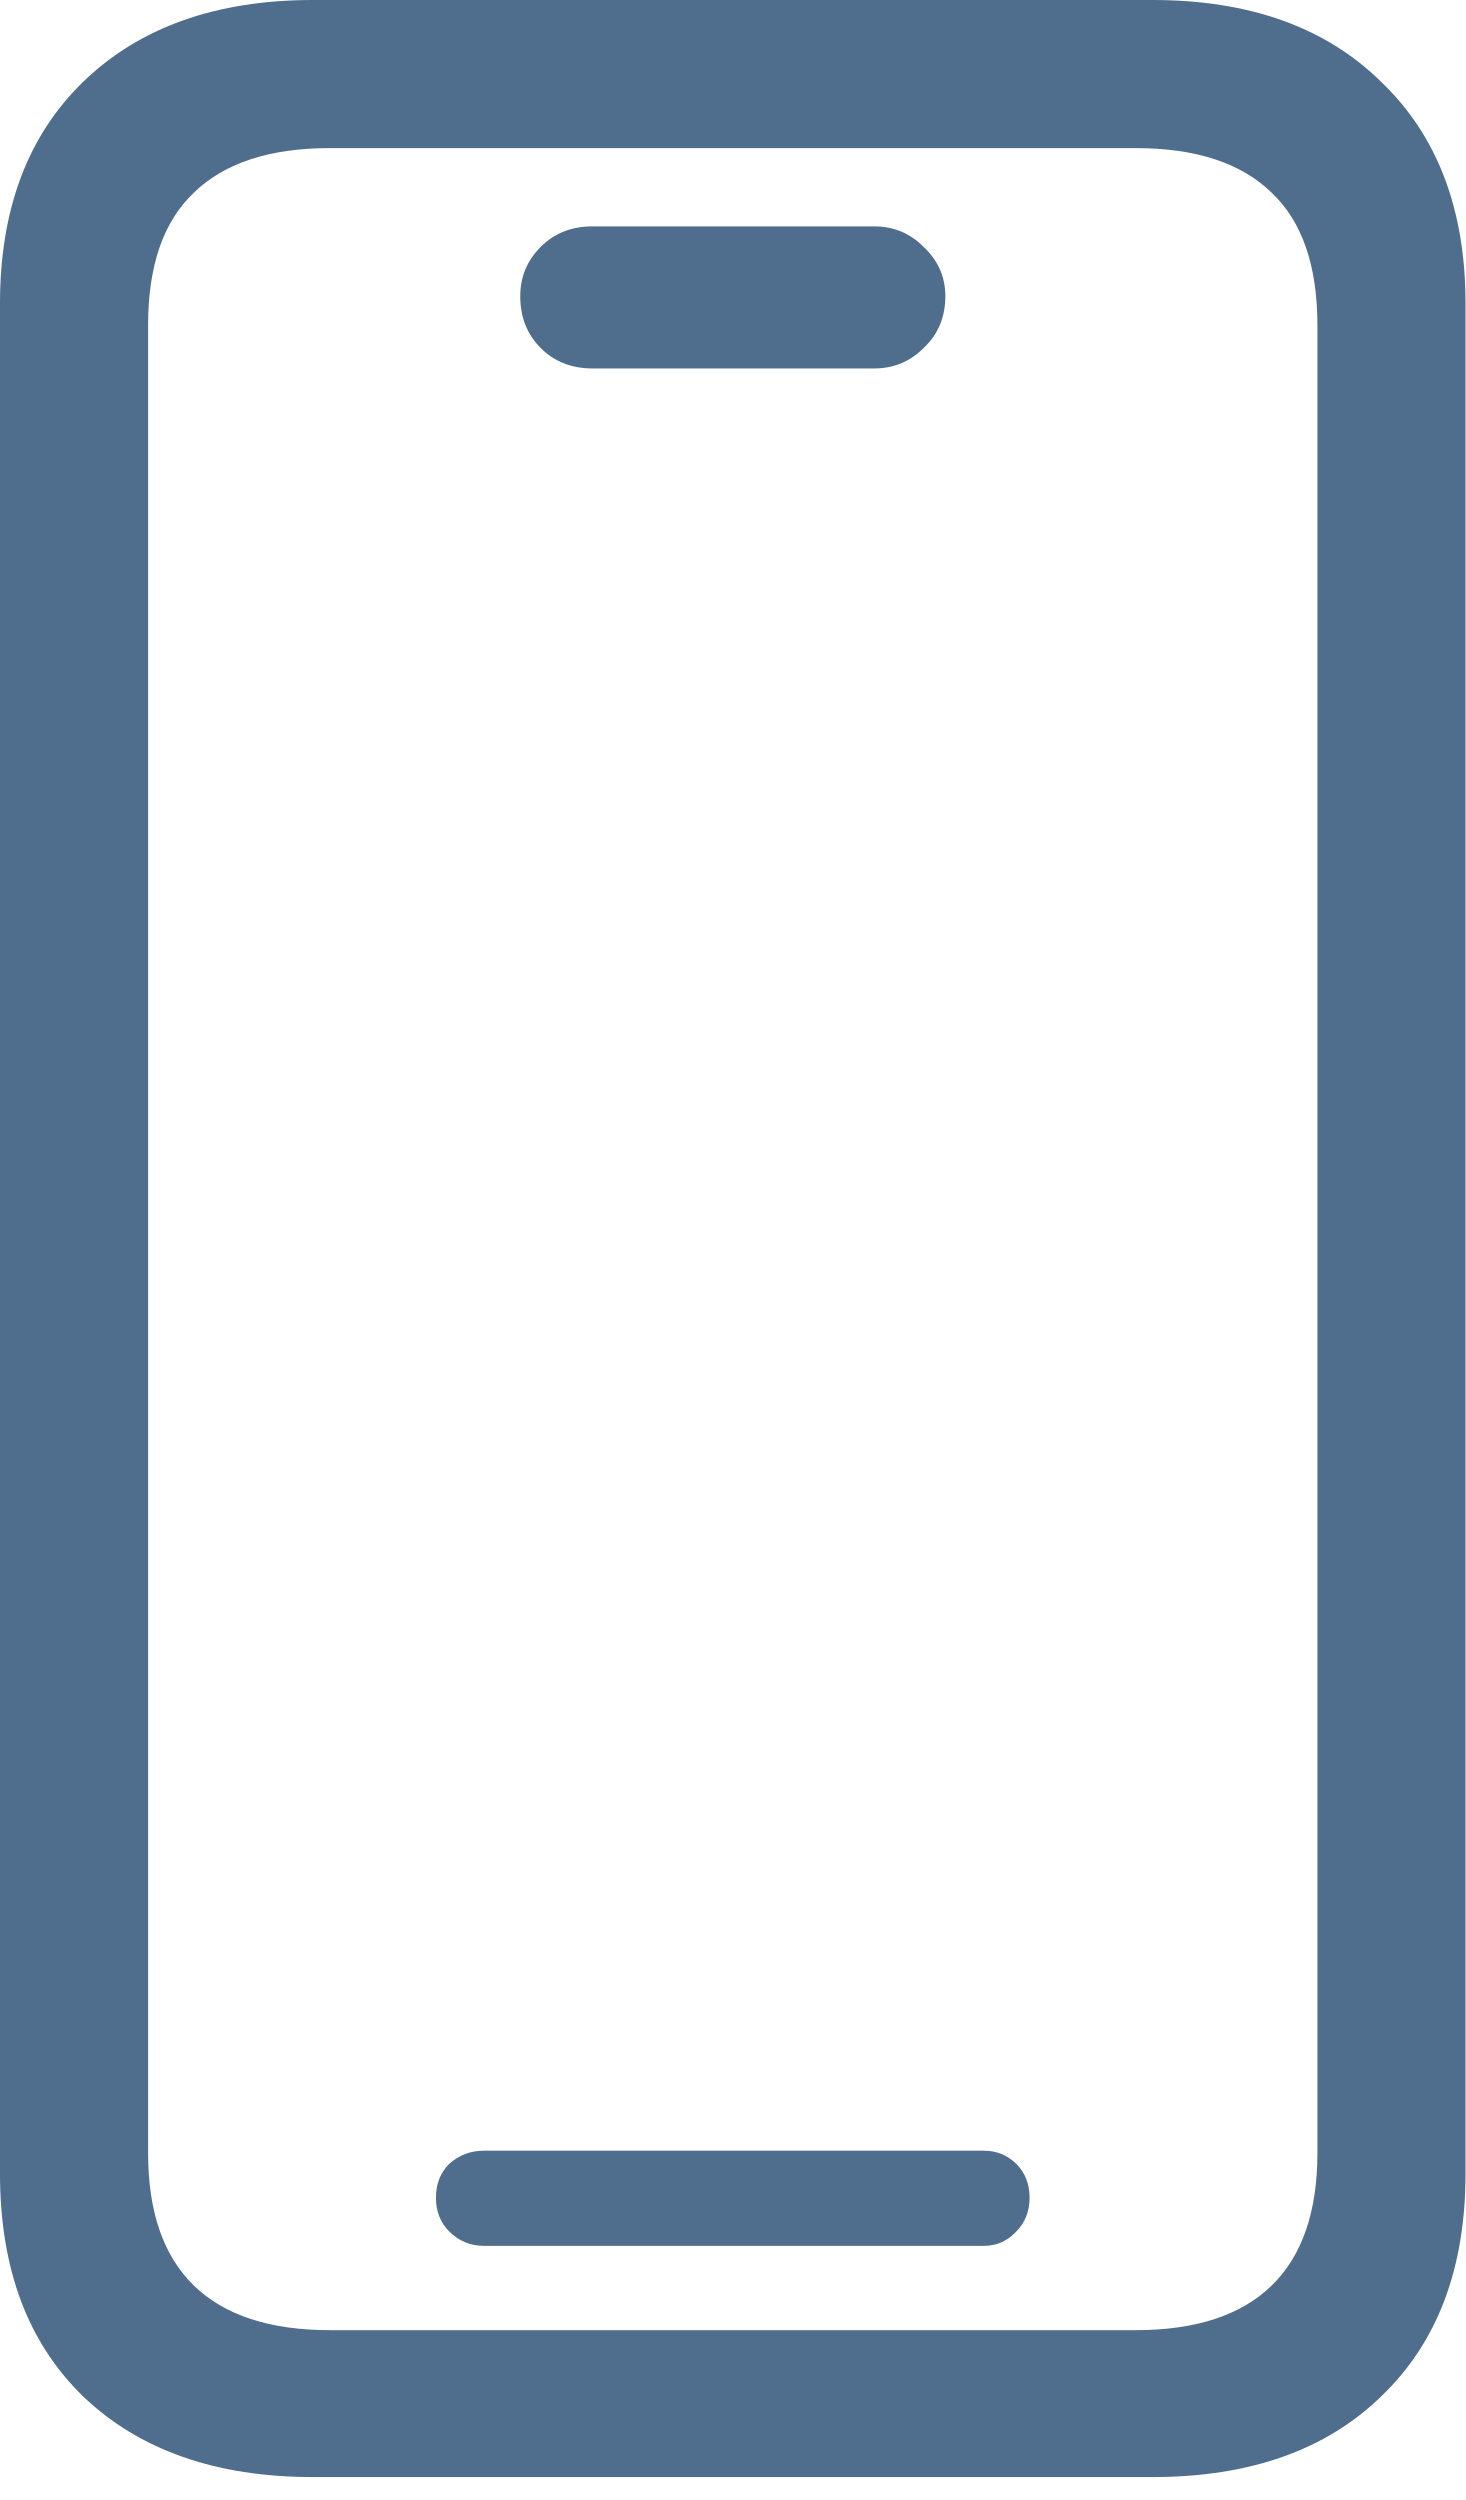
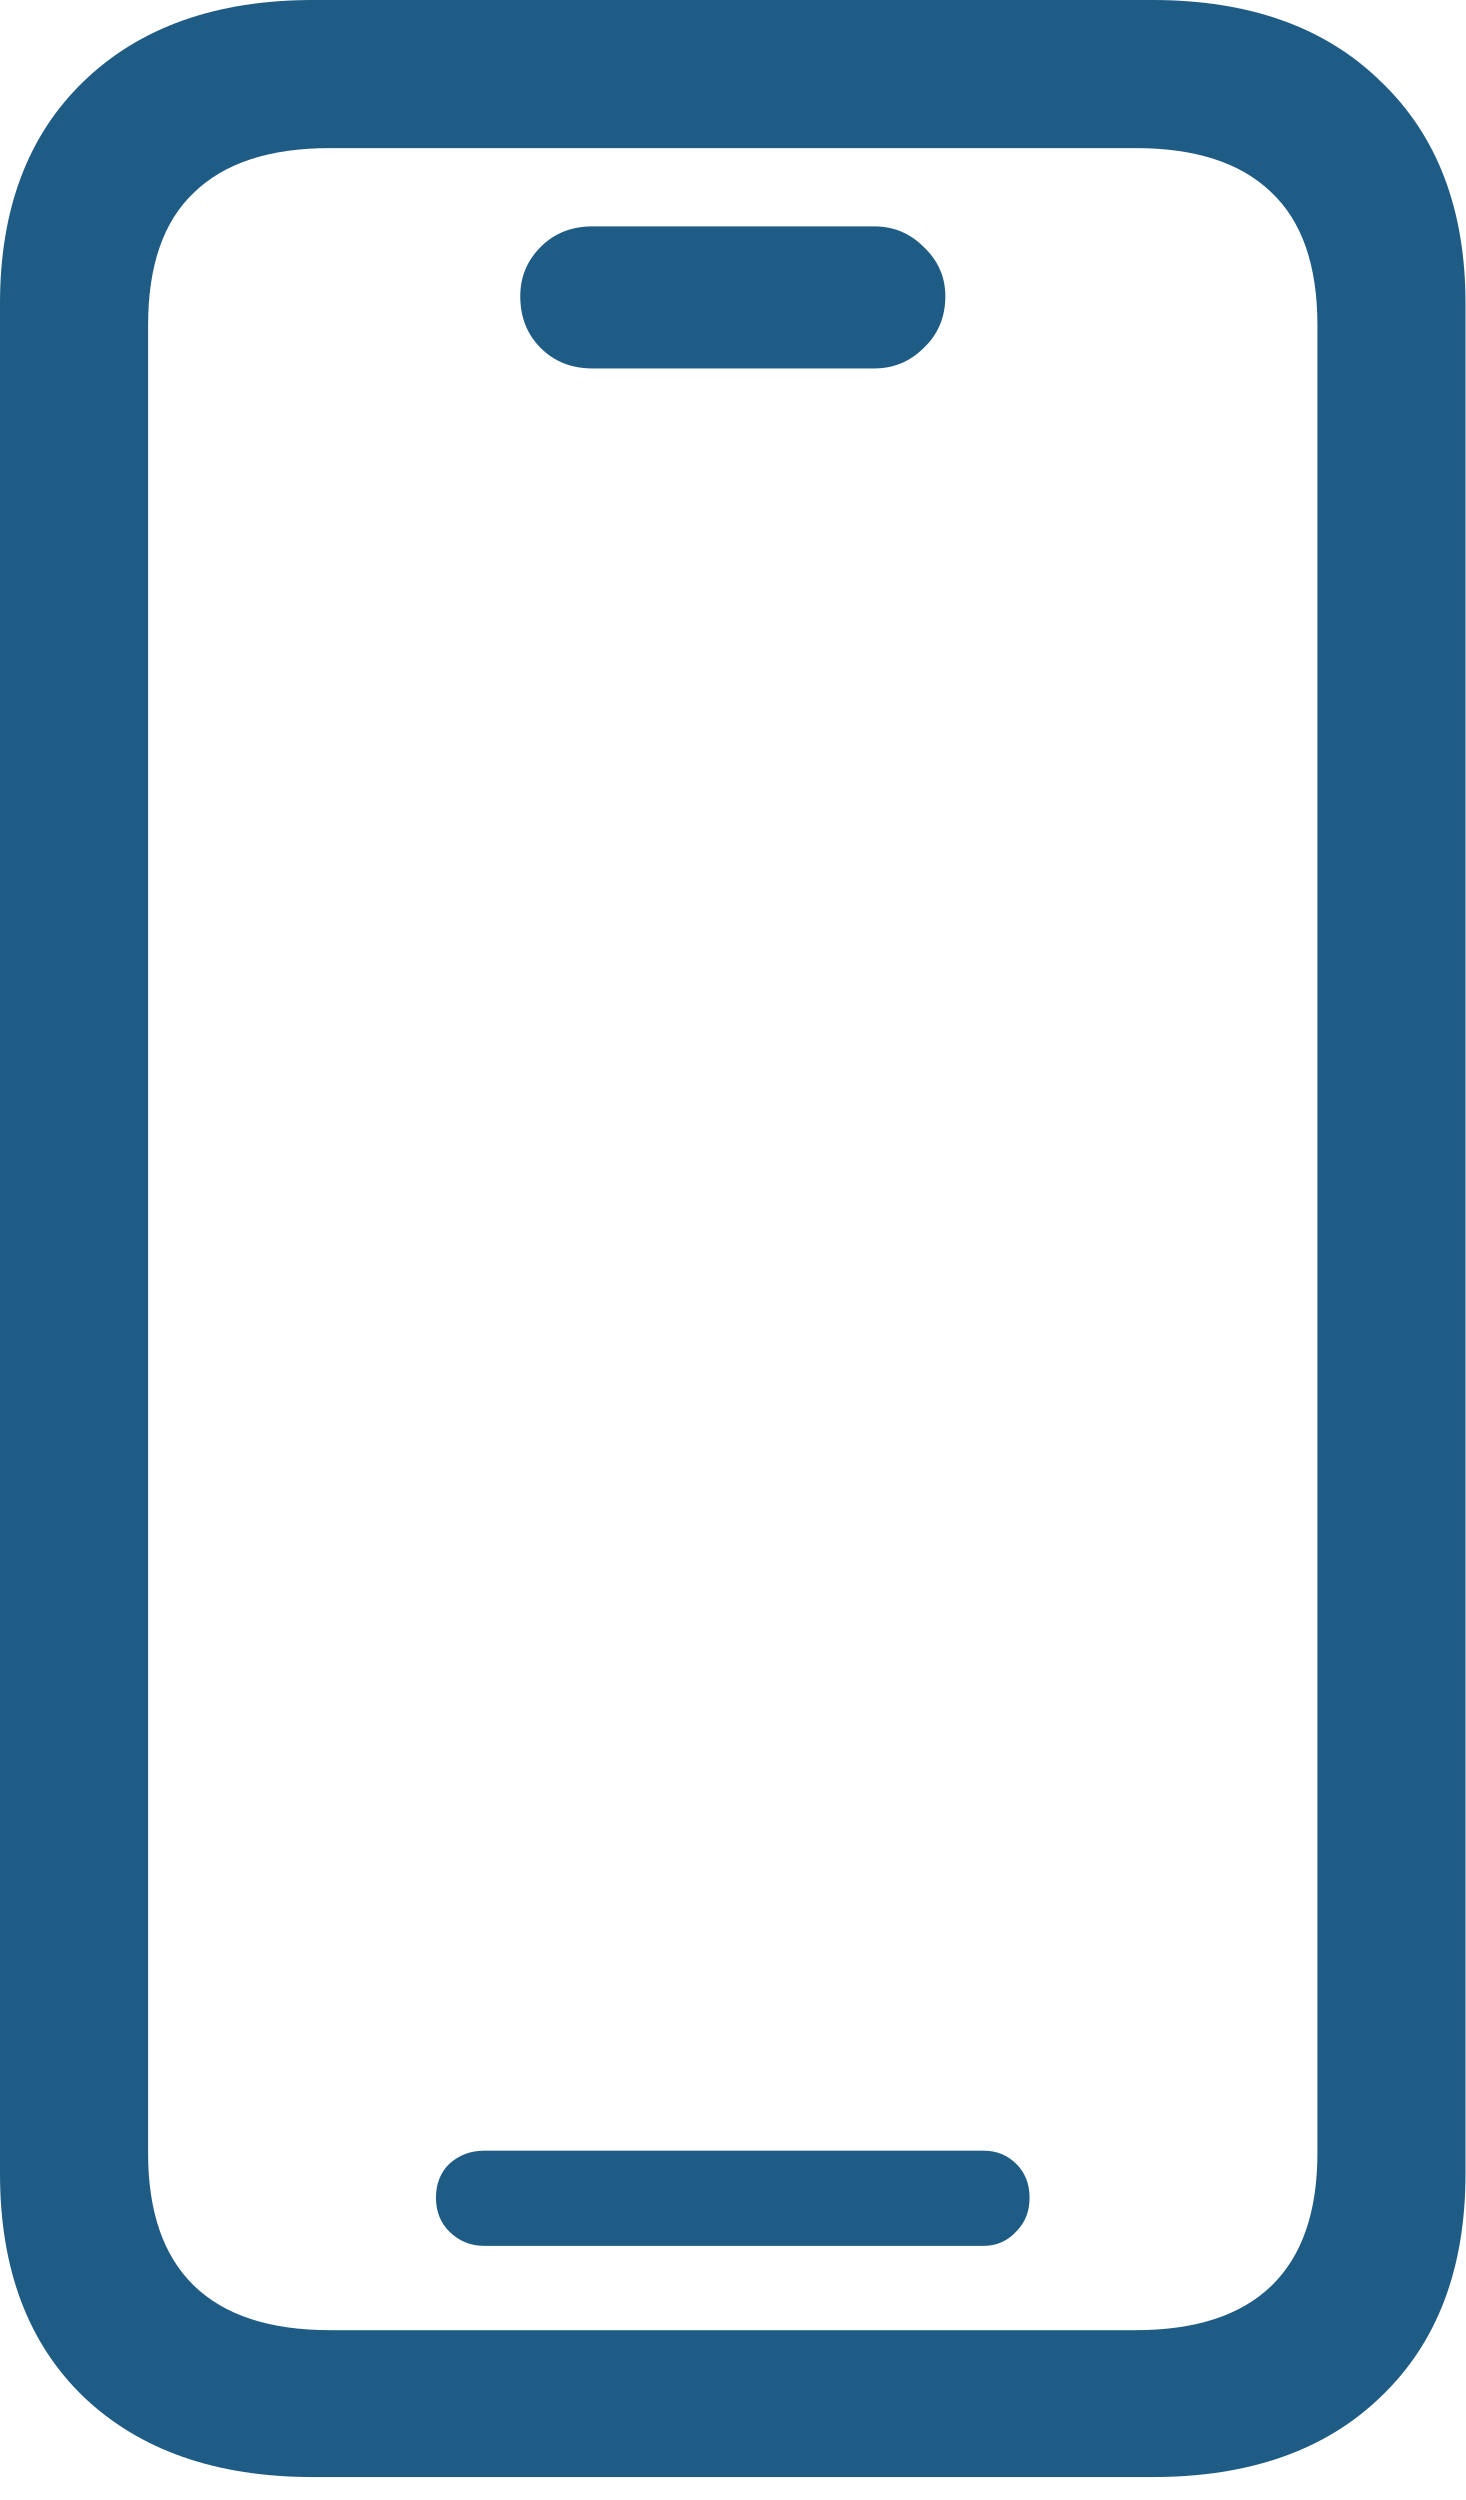
<svg xmlns="http://www.w3.org/2000/svg" width="17" height="29" viewBox="0 0 17 29" fill="none">
-   <path d="M3.632 28.734C2.505 28.734 1.616 28.422 0.964 27.798C0.321 27.174 0 26.312 0 25.214V3.52C0 2.431 0.321 1.574 0.964 0.95C1.616 0.317 2.505 0 3.632 0H13.368C14.495 0 15.38 0.317 16.022 0.95C16.674 1.574 17 2.431 17 3.52V25.214C17 26.312 16.674 27.174 16.022 27.798C15.38 28.422 14.495 28.734 13.368 28.734H3.632ZM3.827 27.03H13.173C13.871 27.03 14.397 26.857 14.751 26.513C15.105 26.168 15.282 25.656 15.282 24.976V3.772C15.282 3.082 15.105 2.57 14.751 2.235C14.397 1.89 13.871 1.718 13.173 1.718H3.827C3.129 1.718 2.603 1.89 2.249 2.235C1.895 2.57 1.718 3.082 1.718 3.772V24.976C1.718 25.656 1.895 26.168 2.249 26.513C2.603 26.857 3.129 27.03 3.827 27.03ZM5.615 26.052C5.457 26.052 5.322 25.996 5.21 25.884C5.108 25.782 5.057 25.651 5.057 25.493C5.057 25.335 5.108 25.204 5.21 25.102C5.322 25 5.457 24.948 5.615 24.948H11.412C11.562 24.948 11.687 25 11.79 25.102C11.892 25.204 11.943 25.335 11.943 25.493C11.943 25.651 11.892 25.782 11.79 25.884C11.687 25.996 11.562 26.052 11.412 26.052H5.615ZM6.873 4.274C6.631 4.274 6.43 4.195 6.272 4.037C6.114 3.879 6.035 3.678 6.035 3.436C6.035 3.213 6.114 3.022 6.272 2.864C6.43 2.705 6.631 2.626 6.873 2.626H10.141C10.365 2.626 10.556 2.705 10.714 2.864C10.882 3.022 10.966 3.213 10.966 3.436C10.966 3.678 10.882 3.879 10.714 4.037C10.556 4.195 10.365 4.274 10.141 4.274H6.873Z" fill="#4F6D8C" />
+   <path d="M3.632 28.734C2.505 28.734 1.616 28.422 0.964 27.798C0.321 27.174 0 26.312 0 25.214V3.52C0 2.431 0.321 1.574 0.964 0.95C1.616 0.317 2.505 0 3.632 0H13.368C14.495 0 15.38 0.317 16.022 0.95C16.674 1.574 17 2.431 17 3.52V25.214C17 26.312 16.674 27.174 16.022 27.798C15.38 28.422 14.495 28.734 13.368 28.734H3.632ZM3.827 27.03H13.173C13.871 27.03 14.397 26.857 14.751 26.513C15.105 26.168 15.282 25.656 15.282 24.976V3.772C15.282 3.082 15.105 2.57 14.751 2.235C14.397 1.89 13.871 1.718 13.173 1.718H3.827C3.129 1.718 2.603 1.89 2.249 2.235C1.895 2.57 1.718 3.082 1.718 3.772V24.976C1.718 25.656 1.895 26.168 2.249 26.513C2.603 26.857 3.129 27.03 3.827 27.03ZM5.615 26.052C5.457 26.052 5.322 25.996 5.21 25.884C5.108 25.782 5.057 25.651 5.057 25.493C5.057 25.335 5.108 25.204 5.21 25.102C5.322 25 5.457 24.948 5.615 24.948H11.412C11.562 24.948 11.687 25 11.79 25.102C11.892 25.204 11.943 25.335 11.943 25.493C11.943 25.651 11.892 25.782 11.79 25.884C11.687 25.996 11.562 26.052 11.412 26.052H5.615ZM6.873 4.274C6.631 4.274 6.43 4.195 6.272 4.037C6.114 3.879 6.035 3.678 6.035 3.436C6.035 3.213 6.114 3.022 6.272 2.864C6.43 2.705 6.631 2.626 6.873 2.626H10.141C10.365 2.626 10.556 2.705 10.714 2.864C10.882 3.022 10.966 3.213 10.966 3.436C10.966 3.678 10.882 3.879 10.714 4.037C10.556 4.195 10.365 4.274 10.141 4.274H6.873Z" fill="#1F5C85" />
</svg>
